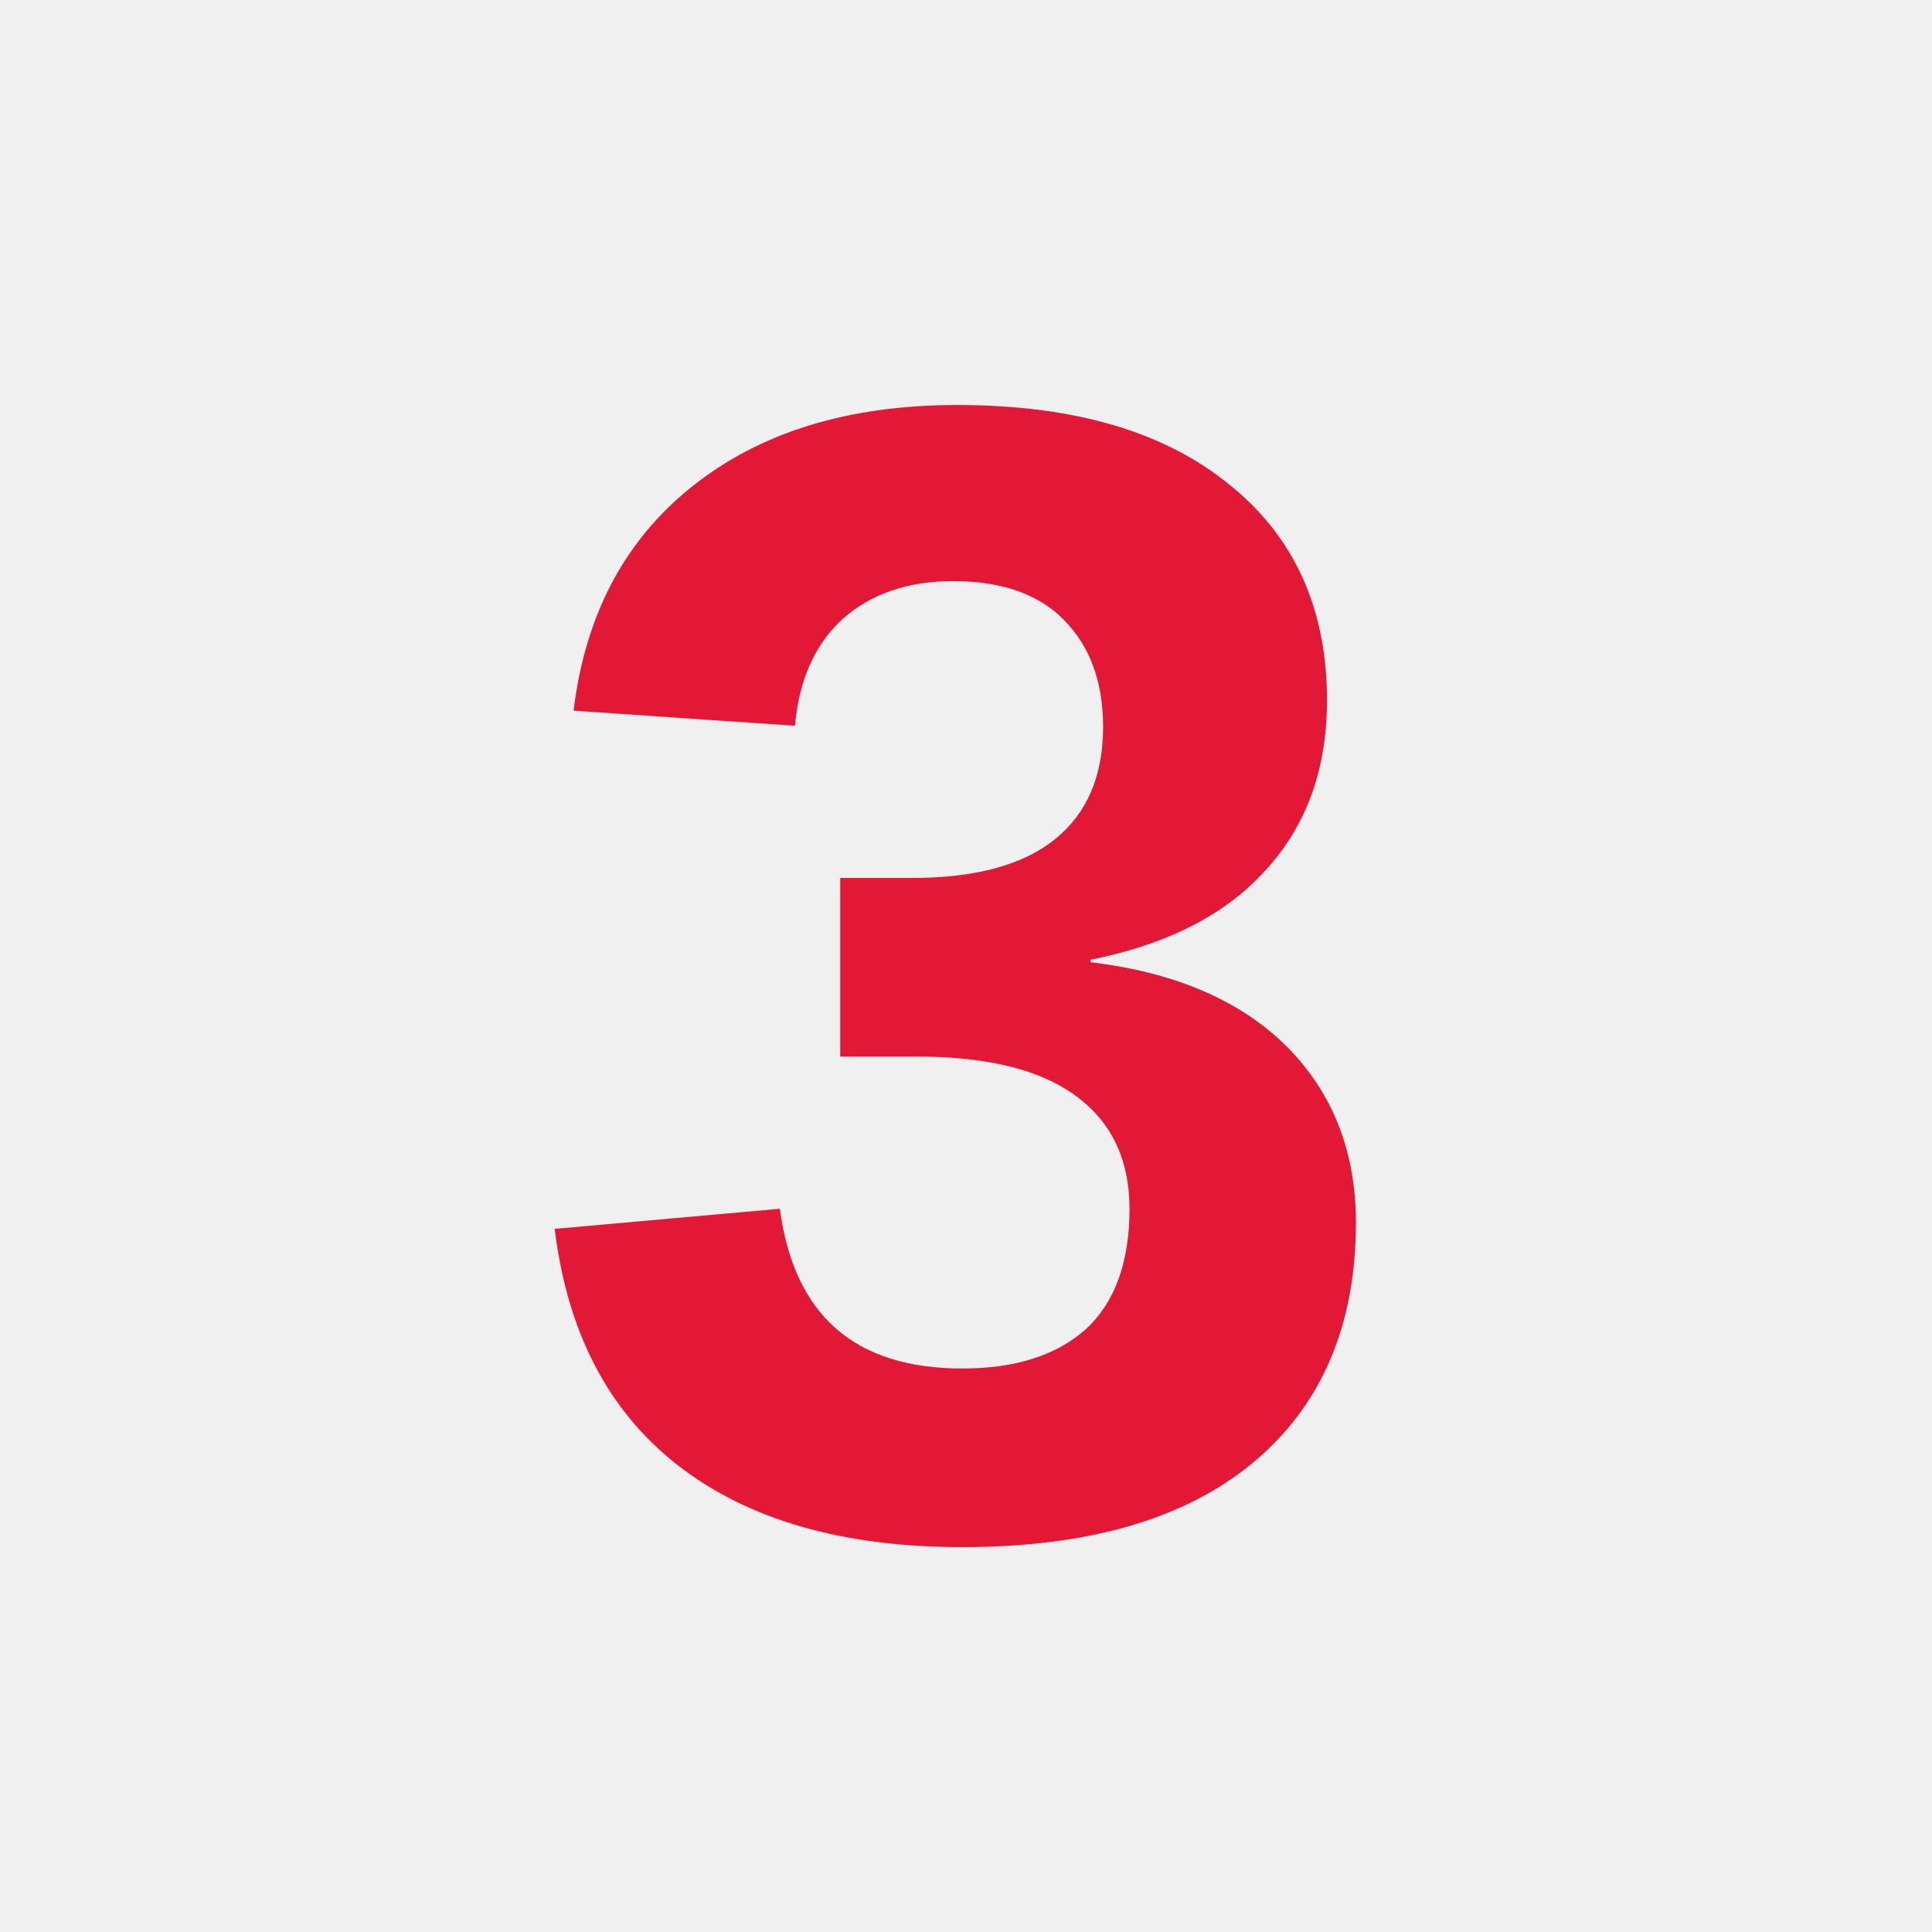
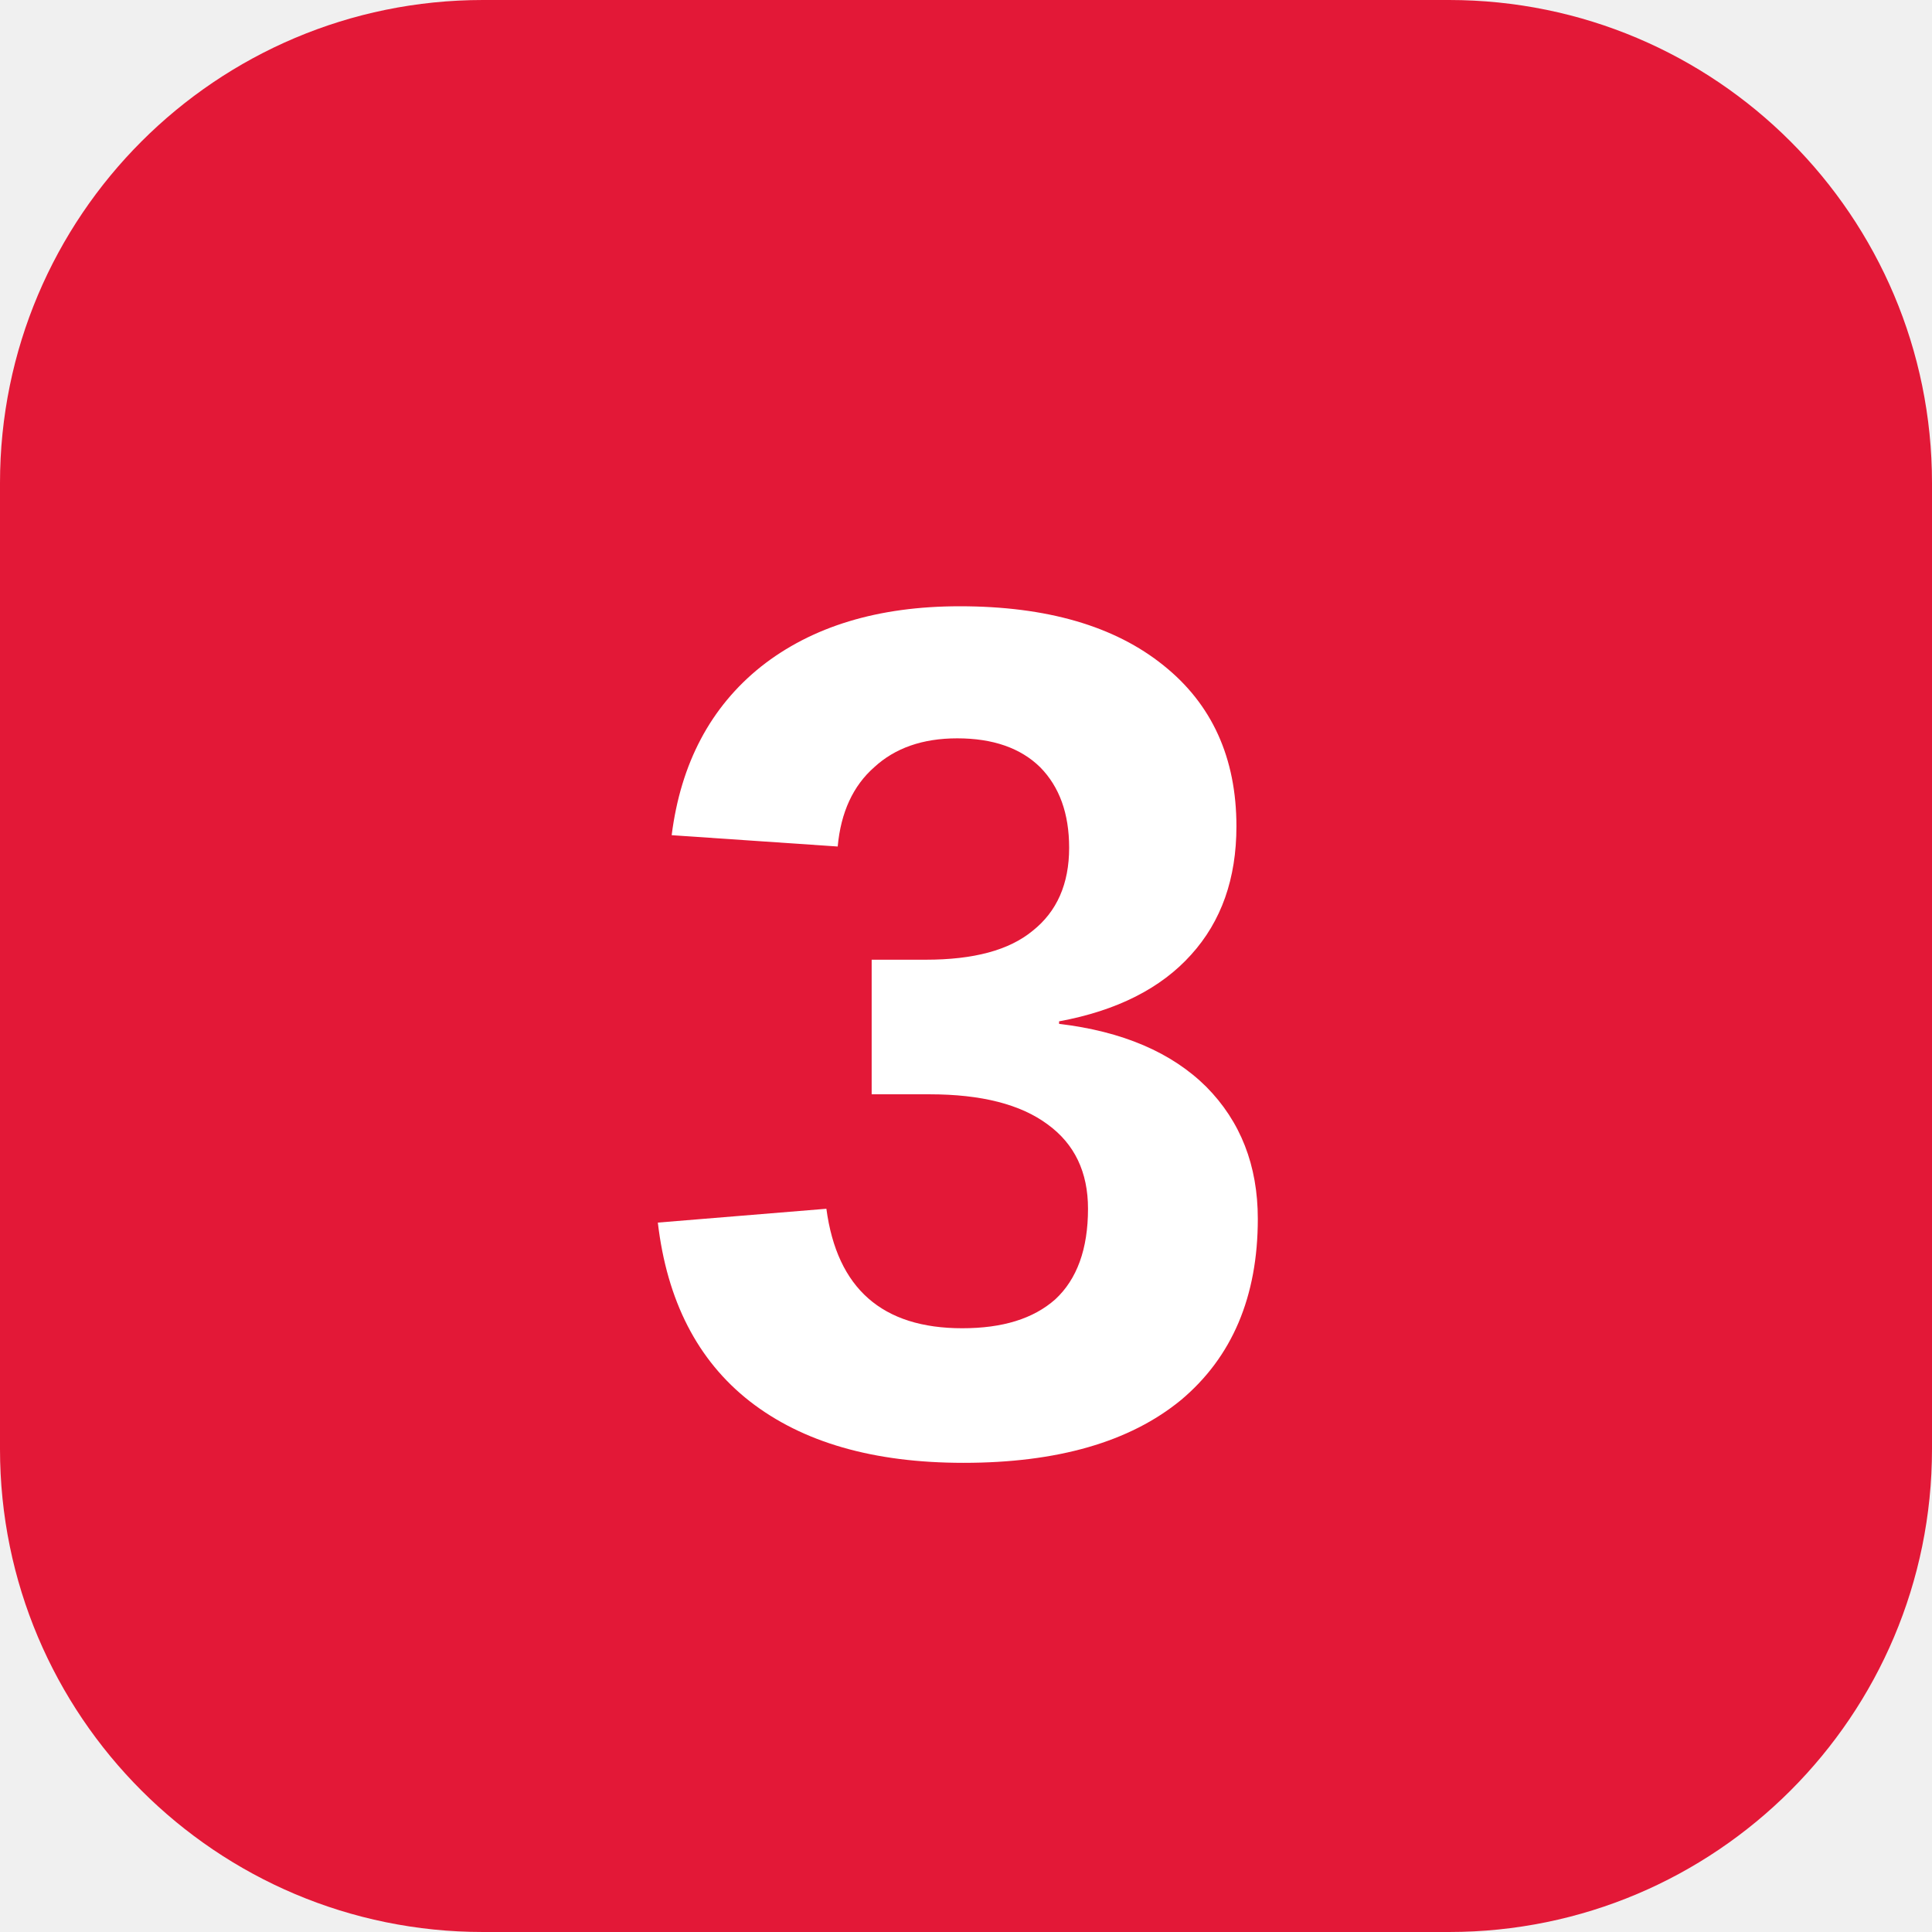
<svg xmlns="http://www.w3.org/2000/svg" viewBox="0 0 24 24" role="img" aria-label="Tri">
-   <text x="12" y="19" font-family="Arial, Helvetica, sans-serif" font-size="20" font-weight="900" fill="#E31837" text-anchor="middle">3</text>
+   <rect width="24" height="24" rx="6" fill="#E31837" />
+   <text x="12" y="18" font-family="Arial, Helvetica, sans-serif" font-size="15" font-weight="800" fill="#FFFFFF" text-anchor="middle">3</text>
</svg>
